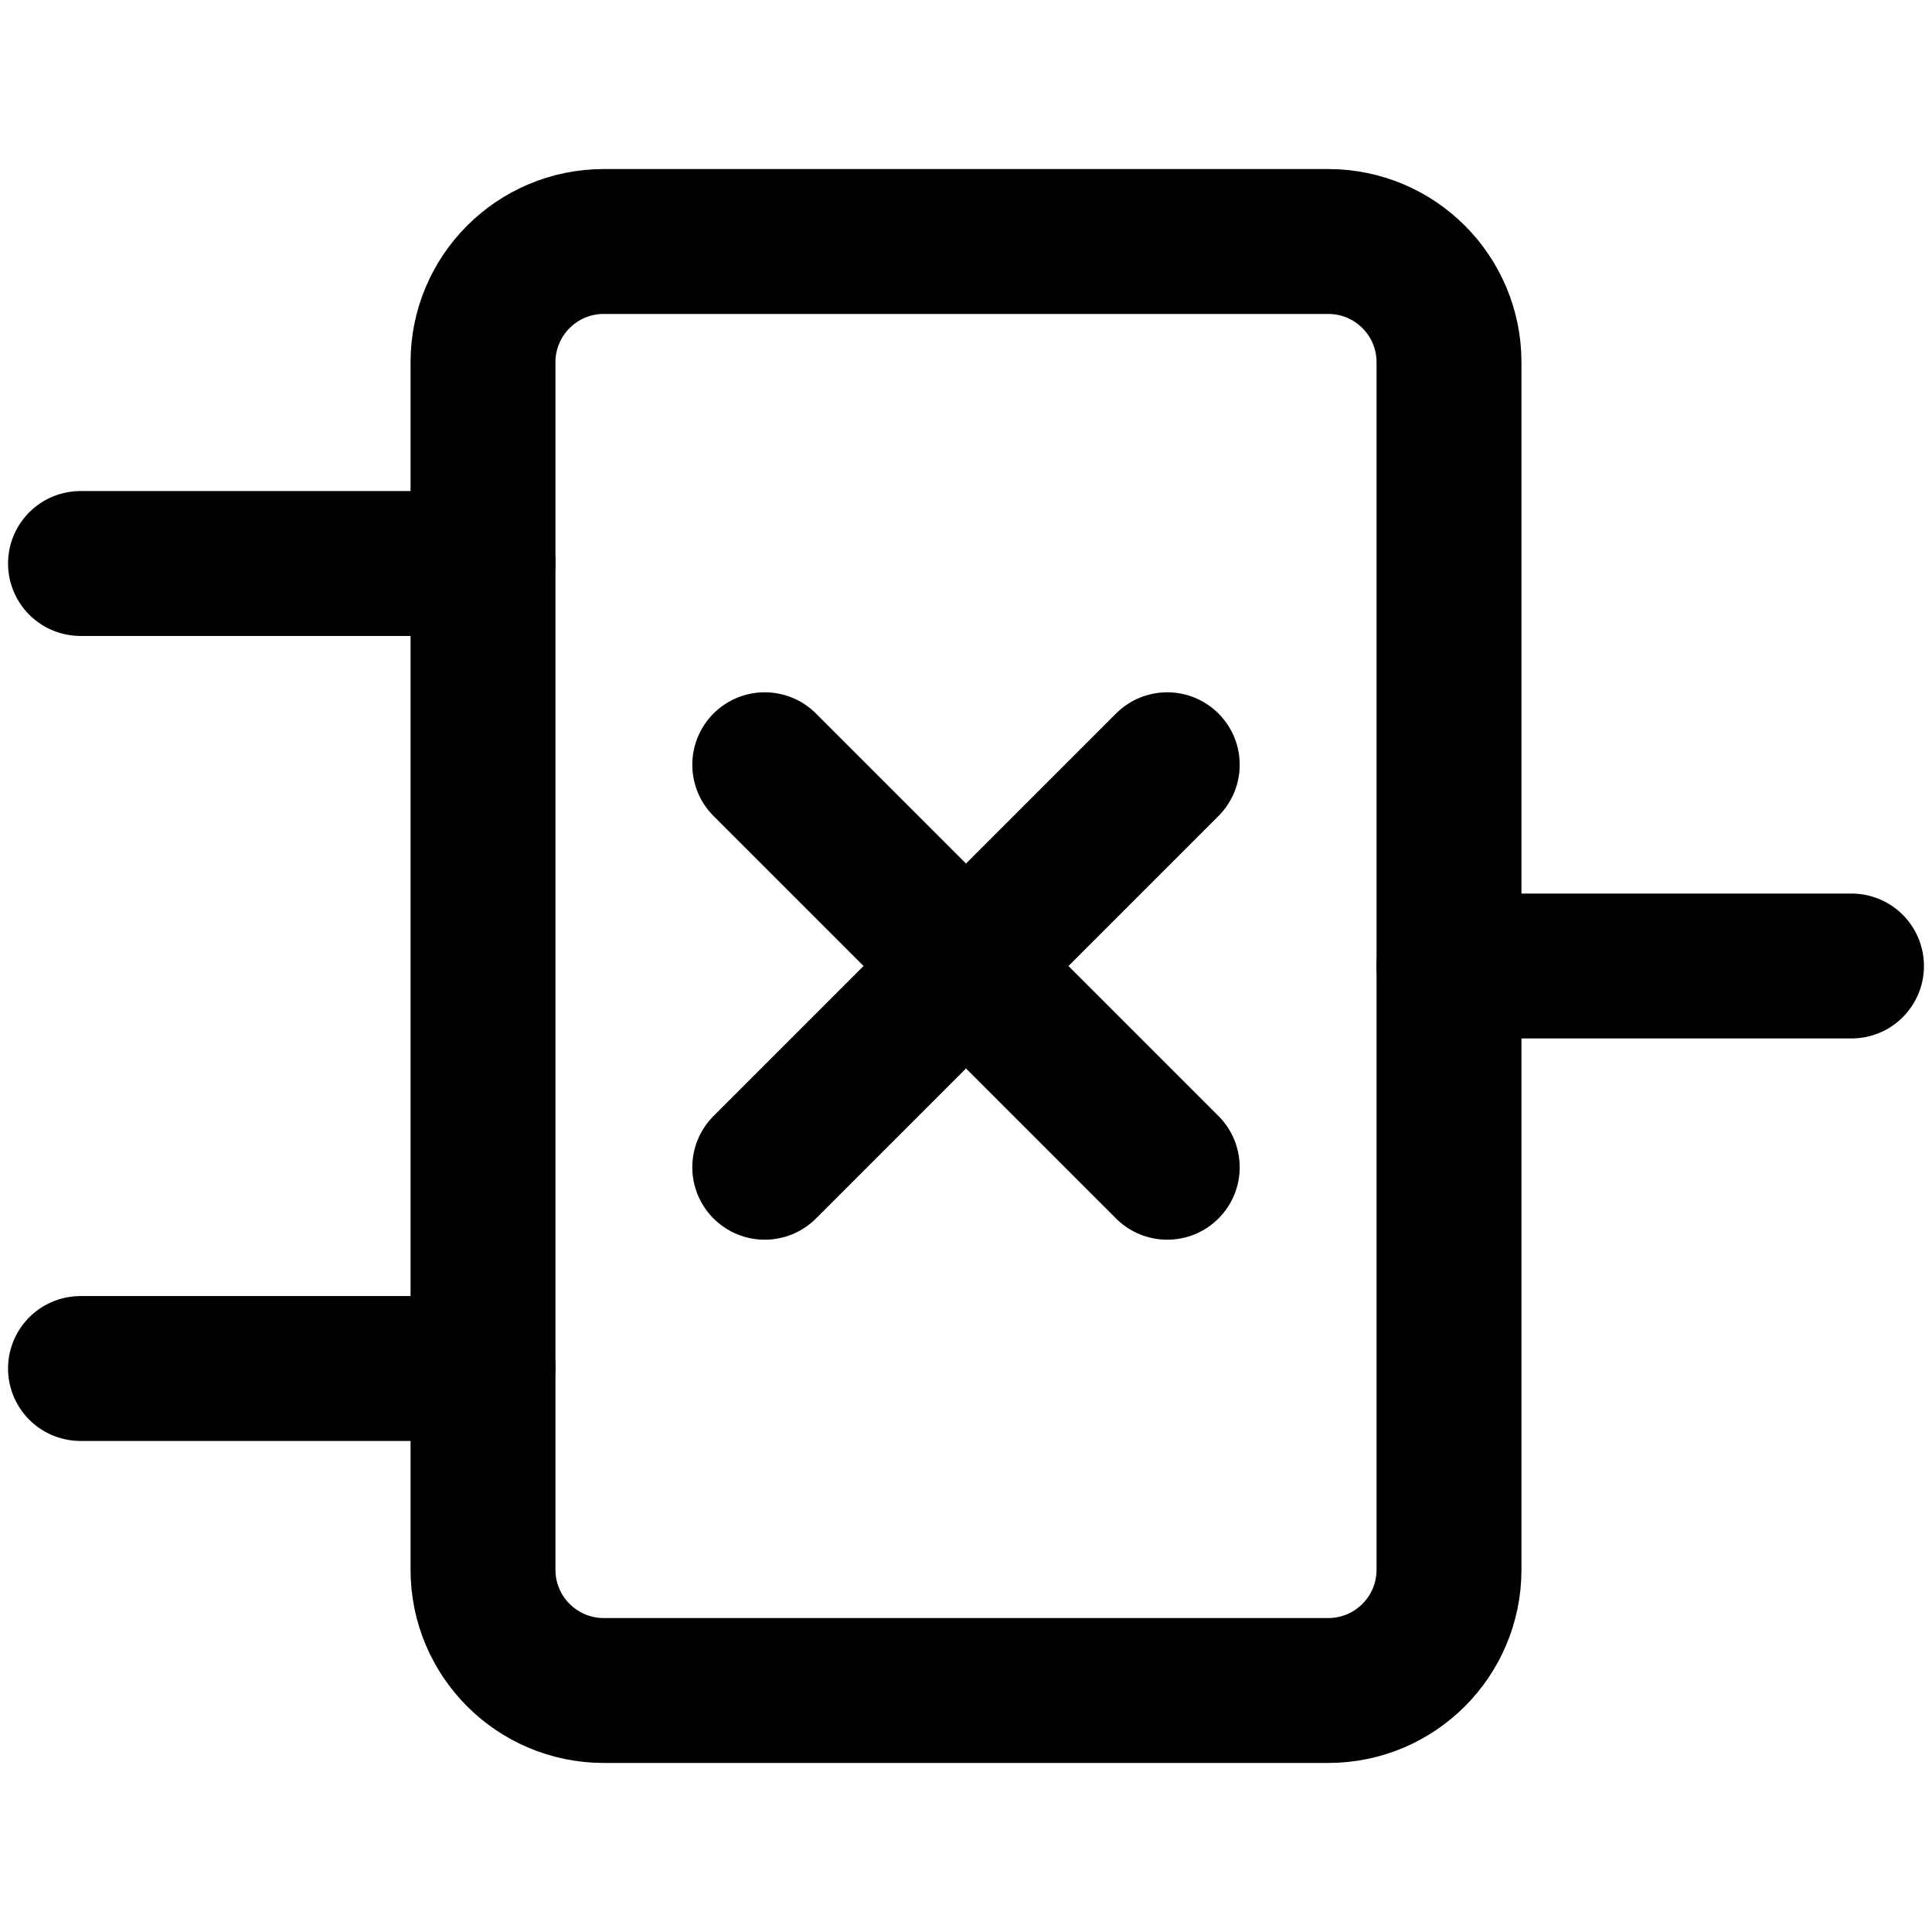
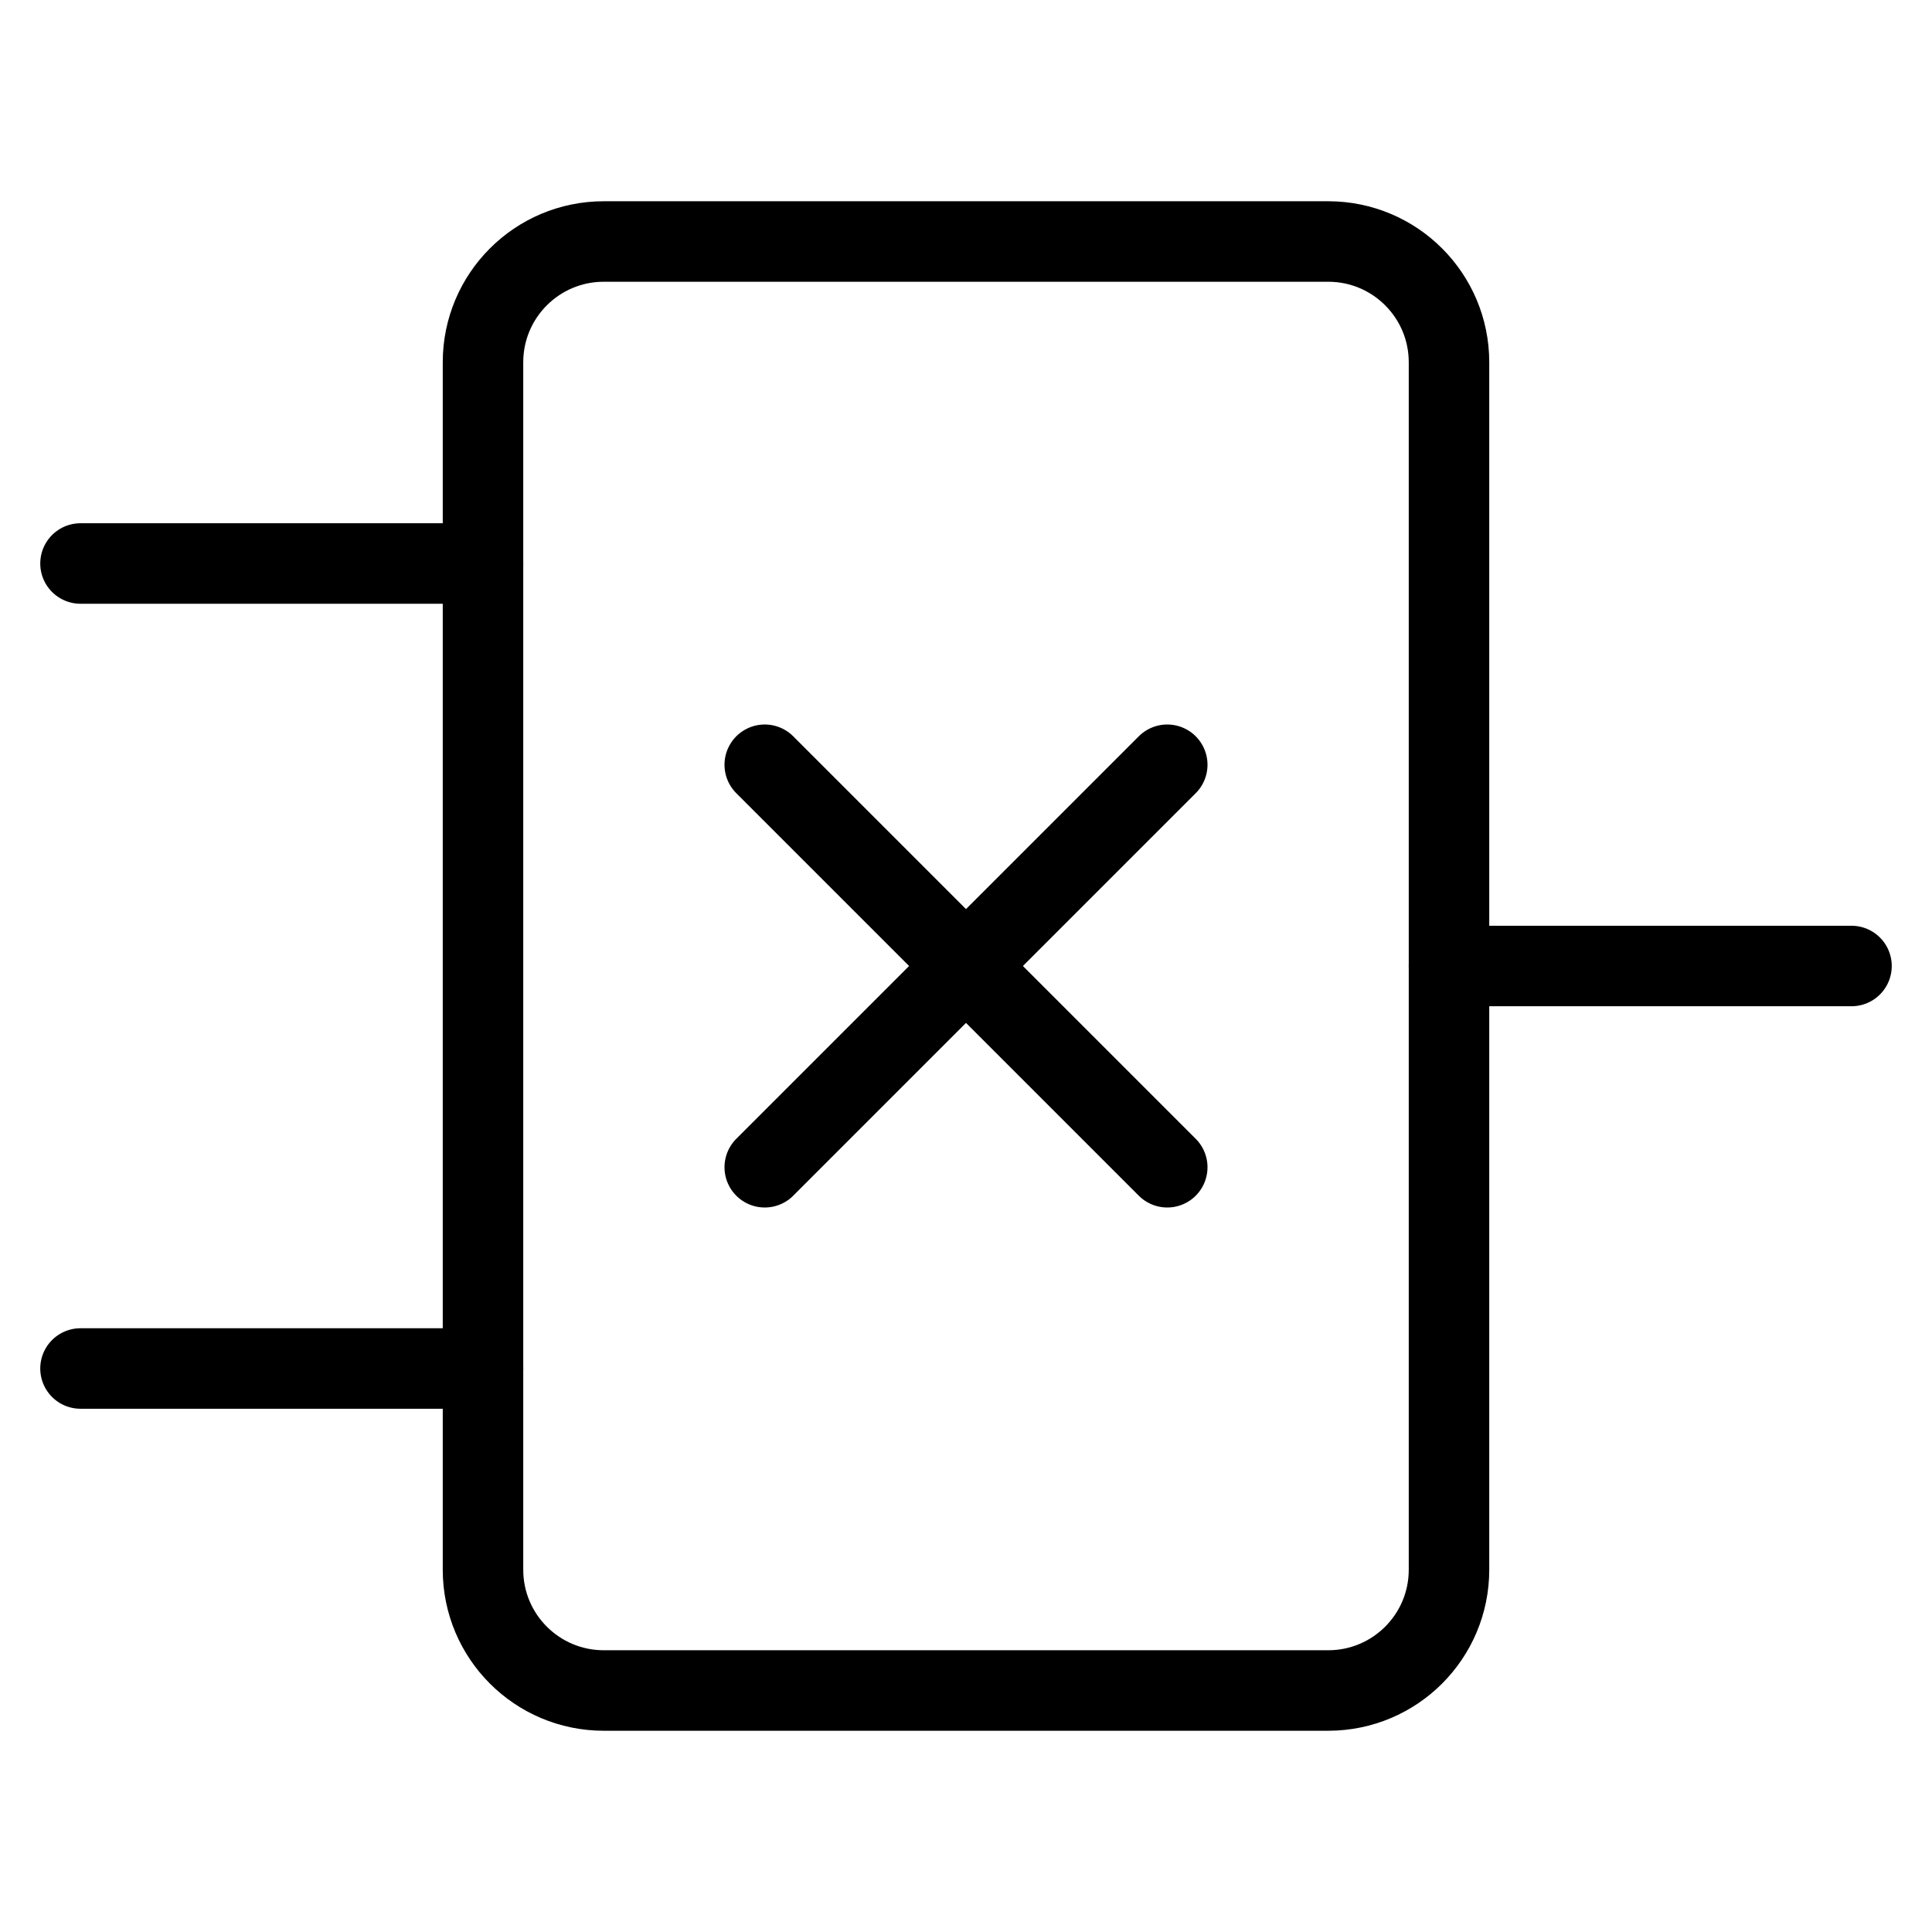
<svg xmlns="http://www.w3.org/2000/svg" viewBox="0 0 24 24">
-   <g fill="none" stroke="#000" stroke-linecap="round" stroke-linejoin="round" stroke-width="1.8">
+   <g fill="none" stroke="#000" stroke-linecap="round" stroke-linejoin="round" stroke-width="1">
    <path d="M1 7h5M1 17h5M18 12h5" />
    <rect x="6" y="3" width="12" height="18" rx="1.5" />
    <path d="M9.5 9.5l5 5m0-5l-5 5" />
  </g>
</svg>
